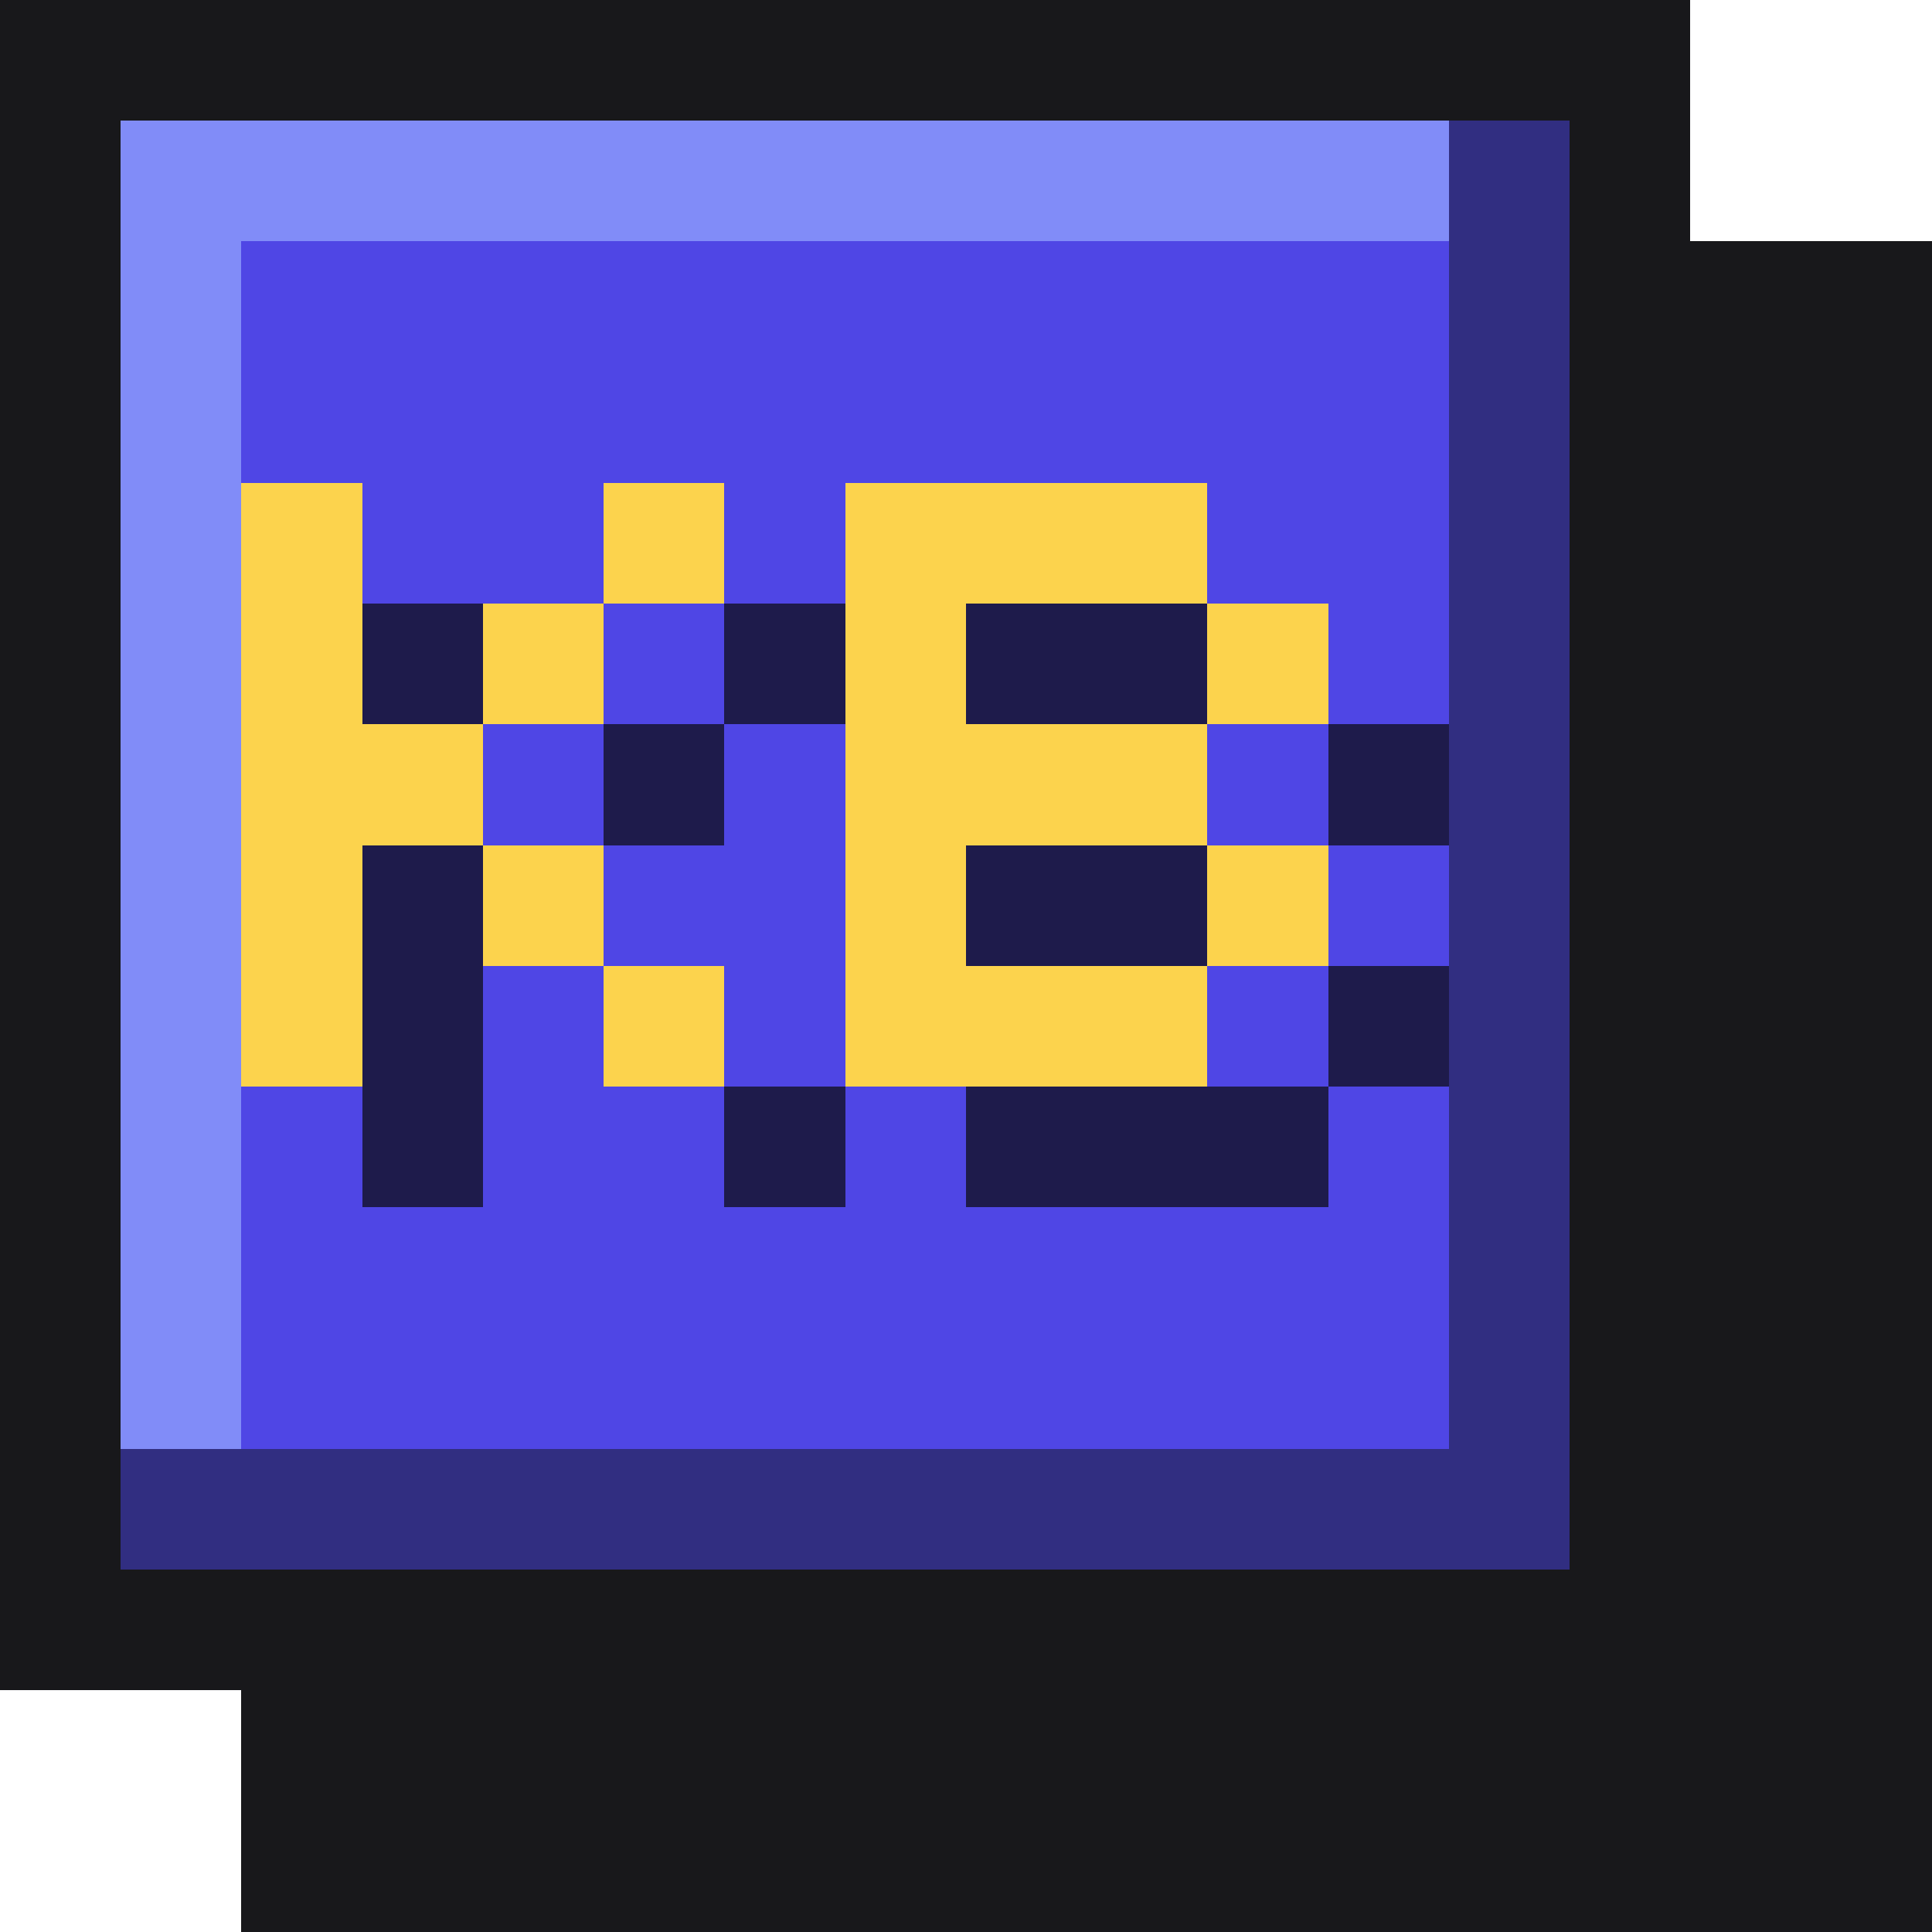
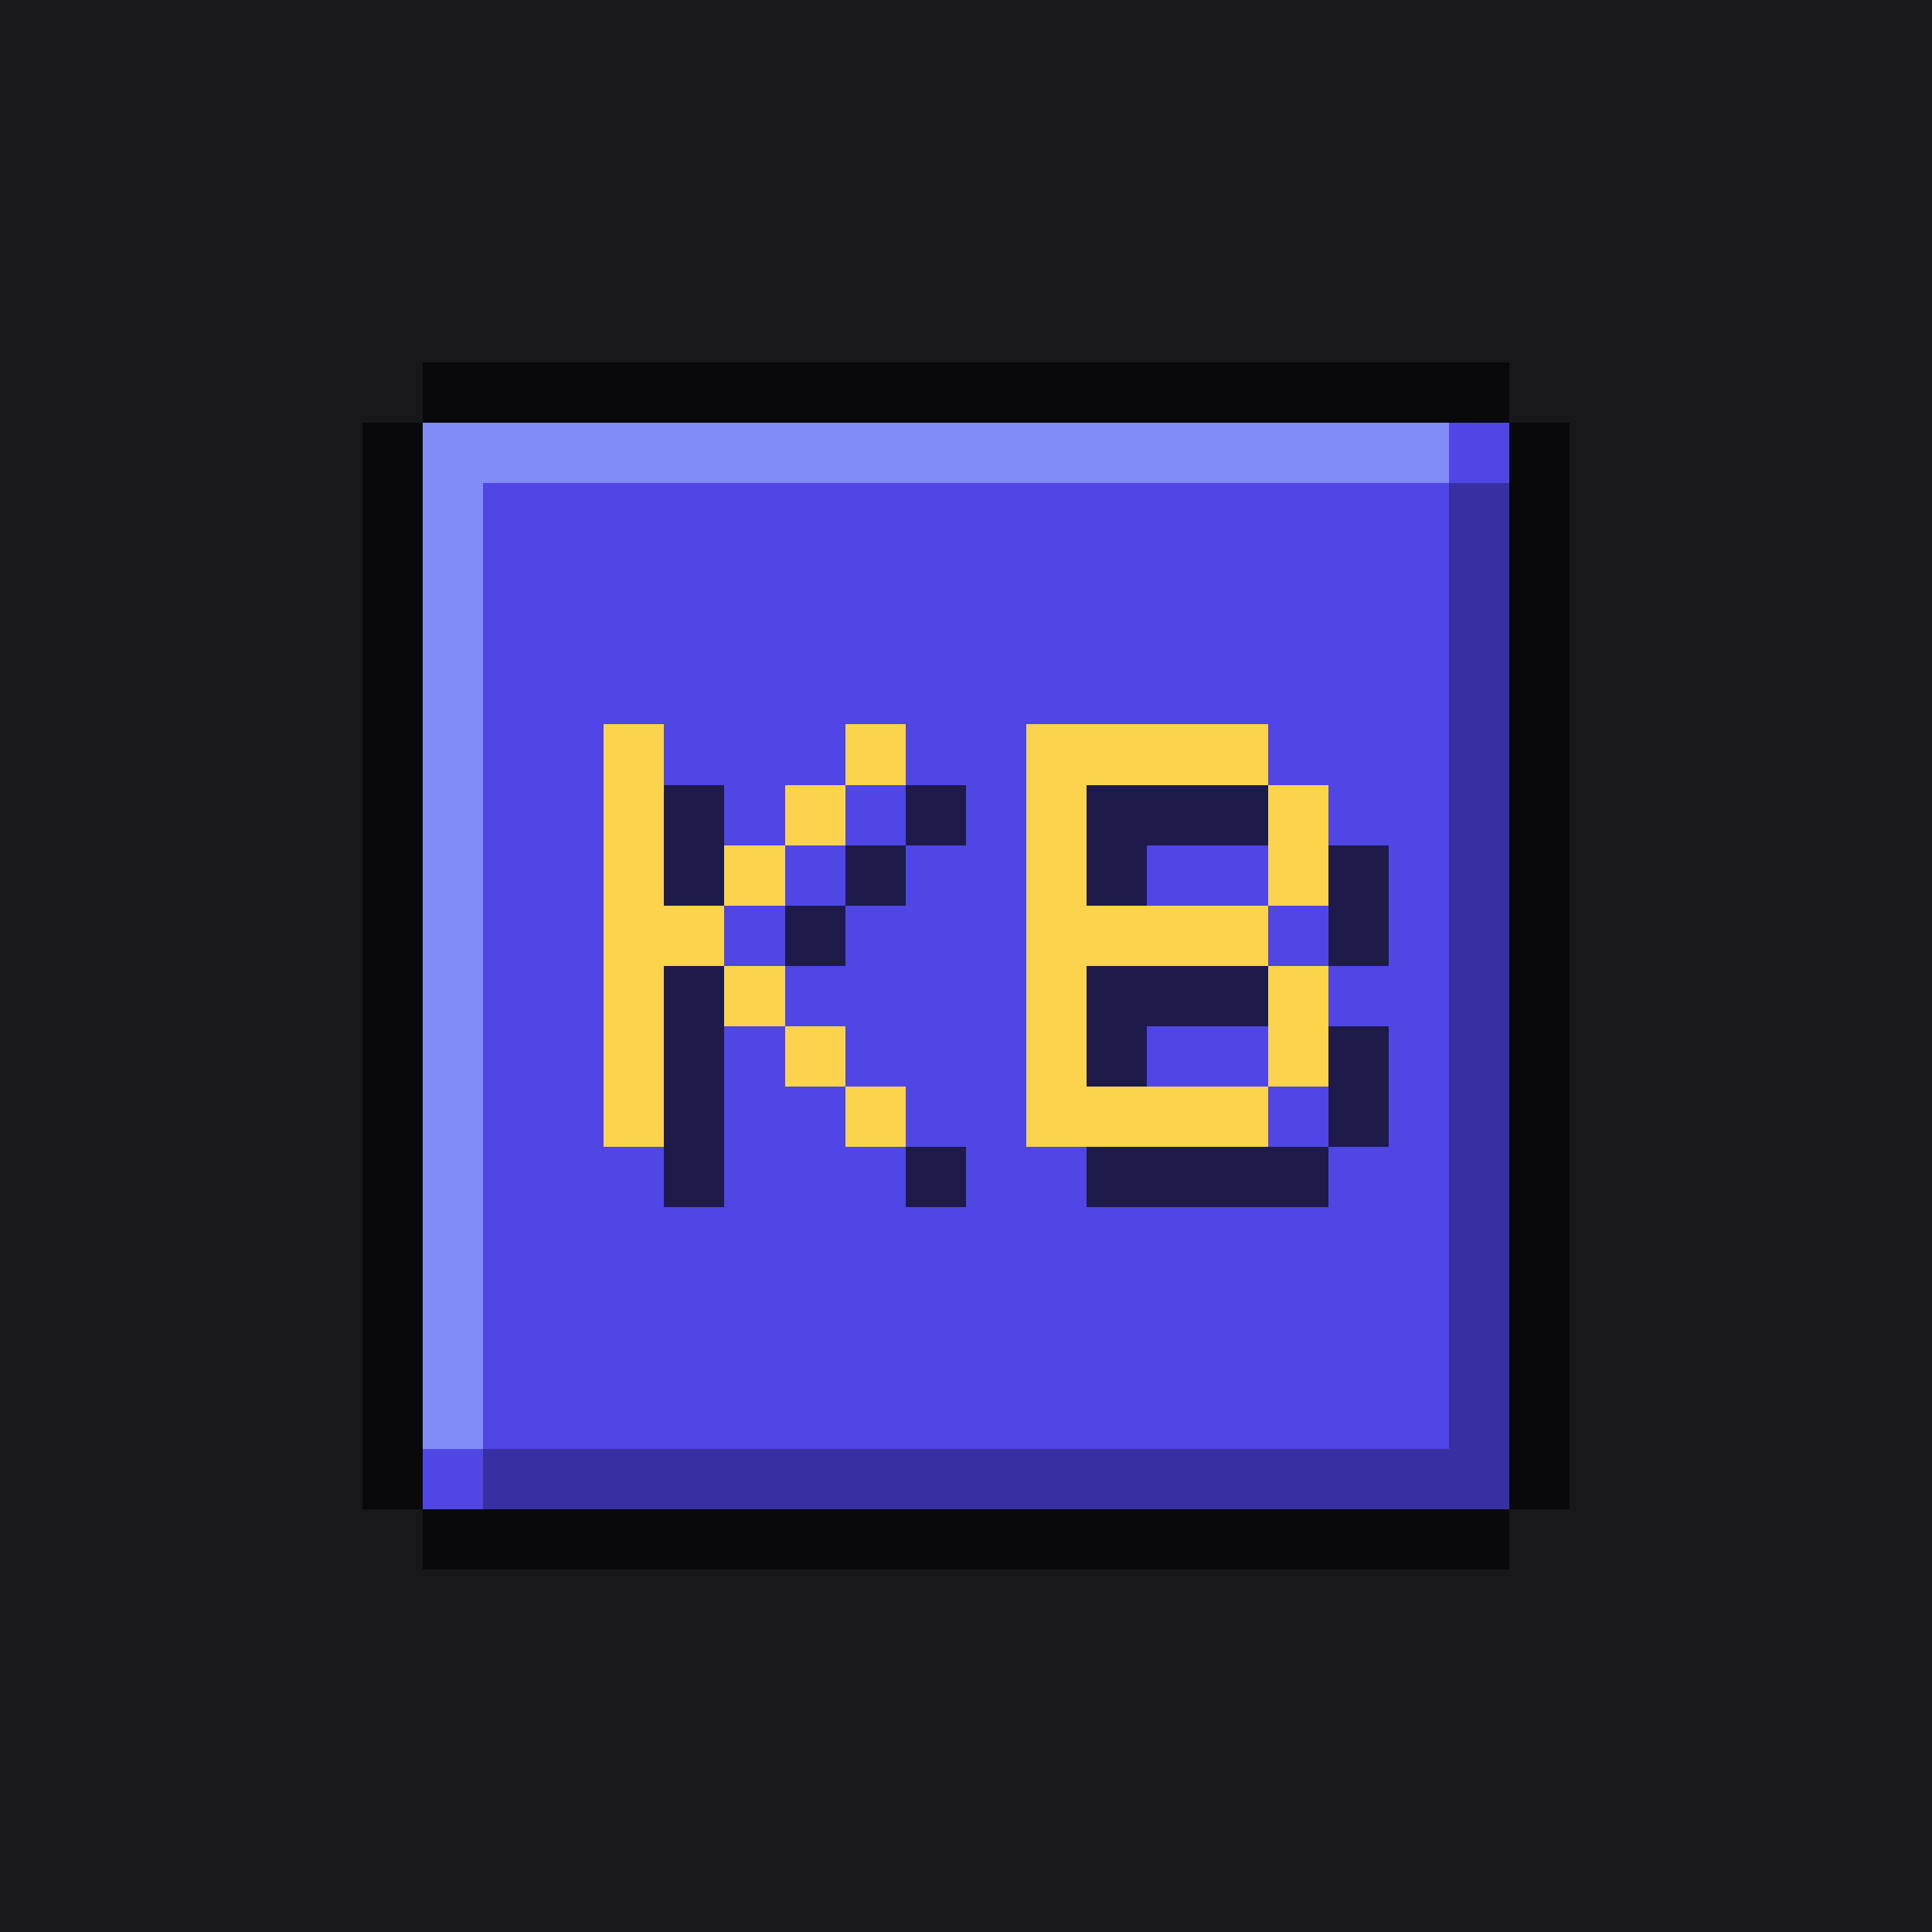
- <svg xmlns="http://www.w3.org/2000/svg" viewBox="0 0 16 16" width="512" height="512" shape-rendering="crispEdges">
-   <rect x="2" y="2" width="14" height="14" fill="#18181B" />
-   <rect x="0" y="0" width="14" height="14" fill="#18181B" />
-   <rect x="1" y="1" width="12" height="12" fill="#4F46E5" />
-   <rect x="1" y="1" width="12" height="1" fill="#818CF8" />
-   <rect x="1" y="1" width="1" height="12" fill="#818CF8" />
-   <rect x="1" y="12" width="12" height="1" fill="#312E81" />
-   <rect x="12" y="1" width="1" height="12" fill="#312E81" />
-   <path d="M3 5h1v5H3z M4 7h1v1H4z M5 6h1v1H5z M6 5h1v1H6z M5 8h1v1H5z M6 9h1v1H6z" fill="#1E1B4B" />
-   <path d="M8 5h3v1H8z M8 5h1v5H8z M8 7h3v1H8z M8 9h3v1H8z M11 6h1v1h-1z M11 8h1v1h-1z" fill="#1E1B4B" />
-   <path d="M2 4h1v5H2z M3 6h1v1H3z M4 5h1v1H4z M5 4h1v1H5z M4 7h1v1H4z M5 8h1v1H5z" fill="#FCD34D" />
-   <path d="M7 4h3v1H7z M7 4h1v5H7z M7 6h3v1H7z M7 8h3v1H7z M10 5h1v1h-1z M10 7h1v1h-1z" fill="#FCD34D" />
+ <svg xmlns="http://www.w3.org/2000/svg" viewBox="0 0 32 32" width="512" height="512" shape-rendering="crispEdges">
+   <rect width="32" height="32" fill="#18181B" />
+   <path d="M7 6h1v1h-1z M8 6h1v1h-1z M9 6h1v1h-1z M10 6h1v1h-1z M11 6h1v1h-1z M12 6h1v1h-1z M13 6h1v1h-1z M14 6h1v1h-1z M15 6h1v1h-1z M16 6h1v1h-1z M17 6h1v1h-1z M18 6h1v1h-1z M19 6h1v1h-1z M20 6h1v1h-1z M21 6h1v1h-1z M22 6h1v1h-1z M23 6h1v1h-1z M24 6h1v1h-1z M6 7h1v1h-1z M25 7h1v1h-1z M6 8h1v1h-1z M25 8h1v1h-1z M6 9h1v1h-1z M25 9h1v1h-1z M6 10h1v1h-1z M25 10h1v1h-1z M6 11h1v1h-1z M25 11h1v1h-1z M6 12h1v1h-1z M25 12h1v1h-1z M6 13h1v1h-1z M25 13h1v1h-1z M6 14h1v1h-1z M25 14h1v1h-1z M6 15h1v1h-1z M25 15h1v1h-1z M6 16h1v1h-1z M25 16h1v1h-1z M6 17h1v1h-1z M25 17h1v1h-1z M6 18h1v1h-1z M25 18h1v1h-1z M6 19h1v1h-1z M25 19h1v1h-1z M6 20h1v1h-1z M25 20h1v1h-1z M6 21h1v1h-1z M25 21h1v1h-1z M6 22h1v1h-1z M25 22h1v1h-1z M6 23h1v1h-1z M25 23h1v1h-1z M6 24h1v1h-1z M25 24h1v1h-1z M7 25h1v1h-1z M8 25h1v1h-1z M9 25h1v1h-1z M10 25h1v1h-1z M11 25h1v1h-1z M12 25h1v1h-1z M13 25h1v1h-1z M14 25h1v1h-1z M15 25h1v1h-1z M16 25h1v1h-1z M17 25h1v1h-1z M18 25h1v1h-1z M19 25h1v1h-1z M20 25h1v1h-1z M21 25h1v1h-1z M22 25h1v1h-1z M23 25h1v1h-1z M24 25h1v1h-1z" fill="#09090B" />
+   <path d="M7 7h1v1h-1z M8 7h1v1h-1z M9 7h1v1h-1z M10 7h1v1h-1z M11 7h1v1h-1z M12 7h1v1h-1z M13 7h1v1h-1z M14 7h1v1h-1z M15 7h1v1h-1z M16 7h1v1h-1z M17 7h1v1h-1z M18 7h1v1h-1z M19 7h1v1h-1z M20 7h1v1h-1z M21 7h1v1h-1z M22 7h1v1h-1z M23 7h1v1h-1z M7 8h1v1h-1z M7 9h1v1h-1z M7 10h1v1h-1z M7 11h1v1h-1z M7 12h1v1h-1z M7 13h1v1h-1z M7 14h1v1h-1z M7 15h1v1h-1z M7 16h1v1h-1z M7 17h1v1h-1z M7 18h1v1h-1z M7 19h1v1h-1z M7 20h1v1h-1z M7 21h1v1h-1z M7 22h1v1h-1z M7 23h1v1h-1z" fill="#818CF8" />
+   <path d="M24 7h1v1h-1z M8 8h1v1h-1z M9 8h1v1h-1z M10 8h1v1h-1z M11 8h1v1h-1z M12 8h1v1h-1z M13 8h1v1h-1z M14 8h1v1h-1z M15 8h1v1h-1z M16 8h1v1h-1z M17 8h1v1h-1z M18 8h1v1h-1z M19 8h1v1h-1z M20 8h1v1h-1z M21 8h1v1h-1z M22 8h1v1h-1z M23 8h1v1h-1z M8 9h1v1h-1z M9 9h1v1h-1z M10 9h1v1h-1z M11 9h1v1h-1z M12 9h1v1h-1z M13 9h1v1h-1z M14 9h1v1h-1z M15 9h1v1h-1z M16 9h1v1h-1z M17 9h1v1h-1z M18 9h1v1h-1z M19 9h1v1h-1z M20 9h1v1h-1z M21 9h1v1h-1z M22 9h1v1h-1z M23 9h1v1h-1z M8 10h1v1h-1z M9 10h1v1h-1z M10 10h1v1h-1z M11 10h1v1h-1z M12 10h1v1h-1z M13 10h1v1h-1z M14 10h1v1h-1z M15 10h1v1h-1z M16 10h1v1h-1z M17 10h1v1h-1z M18 10h1v1h-1z M19 10h1v1h-1z M20 10h1v1h-1z M21 10h1v1h-1z M22 10h1v1h-1z M23 10h1v1h-1z M8 11h1v1h-1z M9 11h1v1h-1z M10 11h1v1h-1z M11 11h1v1h-1z M12 11h1v1h-1z M13 11h1v1h-1z M14 11h1v1h-1z M15 11h1v1h-1z M16 11h1v1h-1z M17 11h1v1h-1z M18 11h1v1h-1z M19 11h1v1h-1z M20 11h1v1h-1z M21 11h1v1h-1z M22 11h1v1h-1z M23 11h1v1h-1z M8 12h1v1h-1z M9 12h1v1h-1z M11 12h1v1h-1z M12 12h1v1h-1z M13 12h1v1h-1z M15 12h1v1h-1z M16 12h1v1h-1z M21 12h1v1h-1z M22 12h1v1h-1z M23 12h1v1h-1z M8 13h1v1h-1z M9 13h1v1h-1z M12 13h1v1h-1z M14 13h1v1h-1z M16 13h1v1h-1z M22 13h1v1h-1z M23 13h1v1h-1z M8 14h1v1h-1z M9 14h1v1h-1z M13 14h1v1h-1z M15 14h1v1h-1z M16 14h1v1h-1z M19 14h1v1h-1z M20 14h1v1h-1z M23 14h1v1h-1z M8 15h1v1h-1z M9 15h1v1h-1z M12 15h1v1h-1z M14 15h1v1h-1z M15 15h1v1h-1z M16 15h1v1h-1z M21 15h1v1h-1z M23 15h1v1h-1z M8 16h1v1h-1z M9 16h1v1h-1z M13 16h1v1h-1z M14 16h1v1h-1z M15 16h1v1h-1z M16 16h1v1h-1z M22 16h1v1h-1z M23 16h1v1h-1z M8 17h1v1h-1z M9 17h1v1h-1z M12 17h1v1h-1z M14 17h1v1h-1z M15 17h1v1h-1z M16 17h1v1h-1z M19 17h1v1h-1z M20 17h1v1h-1z M23 17h1v1h-1z M8 18h1v1h-1z M9 18h1v1h-1z M12 18h1v1h-1z M13 18h1v1h-1z M15 18h1v1h-1z M16 18h1v1h-1z M21 18h1v1h-1z M23 18h1v1h-1z M8 19h1v1h-1z M9 19h1v1h-1z M10 19h1v1h-1z M12 19h1v1h-1z M13 19h1v1h-1z M14 19h1v1h-1z M16 19h1v1h-1z M17 19h1v1h-1z M22 19h1v1h-1z M23 19h1v1h-1z M8 20h1v1h-1z M9 20h1v1h-1z M10 20h1v1h-1z M11 20h1v1h-1z M12 20h1v1h-1z M13 20h1v1h-1z M14 20h1v1h-1z M15 20h1v1h-1z M16 20h1v1h-1z M17 20h1v1h-1z M18 20h1v1h-1z M19 20h1v1h-1z M20 20h1v1h-1z M21 20h1v1h-1z M22 20h1v1h-1z M23 20h1v1h-1z M8 21h1v1h-1z M9 21h1v1h-1z M10 21h1v1h-1z M11 21h1v1h-1z M12 21h1v1h-1z M13 21h1v1h-1z M14 21h1v1h-1z M15 21h1v1h-1z M16 21h1v1h-1z M17 21h1v1h-1z M18 21h1v1h-1z M19 21h1v1h-1z M20 21h1v1h-1z M21 21h1v1h-1z M22 21h1v1h-1z M23 21h1v1h-1z M8 22h1v1h-1z M9 22h1v1h-1z M10 22h1v1h-1z M11 22h1v1h-1z M12 22h1v1h-1z M13 22h1v1h-1z M14 22h1v1h-1z M15 22h1v1h-1z M16 22h1v1h-1z M17 22h1v1h-1z M18 22h1v1h-1z M19 22h1v1h-1z M20 22h1v1h-1z M21 22h1v1h-1z M22 22h1v1h-1z M23 22h1v1h-1z M8 23h1v1h-1z M9 23h1v1h-1z M10 23h1v1h-1z M11 23h1v1h-1z M12 23h1v1h-1z M13 23h1v1h-1z M14 23h1v1h-1z M15 23h1v1h-1z M16 23h1v1h-1z M17 23h1v1h-1z M18 23h1v1h-1z M19 23h1v1h-1z M20 23h1v1h-1z M21 23h1v1h-1z M22 23h1v1h-1z M23 23h1v1h-1z M7 24h1v1h-1z" fill="#4F46E5" />
+   <path d="M24 8h1v1h-1z M24 9h1v1h-1z M24 10h1v1h-1z M24 11h1v1h-1z M24 12h1v1h-1z M24 13h1v1h-1z M24 14h1v1h-1z M24 15h1v1h-1z M24 16h1v1h-1z M24 17h1v1h-1z M24 18h1v1h-1z M24 19h1v1h-1z M24 20h1v1h-1z M24 21h1v1h-1z M24 22h1v1h-1z M24 23h1v1h-1z M8 24h1v1h-1z M9 24h1v1h-1z M10 24h1v1h-1z M11 24h1v1h-1z M12 24h1v1h-1z M13 24h1v1h-1z M14 24h1v1h-1z M15 24h1v1h-1z M16 24h1v1h-1z M17 24h1v1h-1z M18 24h1v1h-1z M19 24h1v1h-1z M20 24h1v1h-1z M21 24h1v1h-1z M22 24h1v1h-1z M23 24h1v1h-1z M24 24h1v1h-1z" fill="#3730A3" />
+   <path d="M10 12h1v1h-1z M14 12h1v1h-1z M17 12h1v1h-1z M18 12h1v1h-1z M19 12h1v1h-1z M20 12h1v1h-1z M10 13h1v1h-1z M13 13h1v1h-1z M17 13h1v1h-1z M21 13h1v1h-1z M10 14h1v1h-1z M12 14h1v1h-1z M17 14h1v1h-1z M21 14h1v1h-1z M10 15h1v1h-1z M11 15h1v1h-1z M17 15h1v1h-1z M18 15h1v1h-1z M19 15h1v1h-1z M20 15h1v1h-1z M10 16h1v1h-1z M12 16h1v1h-1z M17 16h1v1h-1z M21 16h1v1h-1z M10 17h1v1h-1z M13 17h1v1h-1z M17 17h1v1h-1z M21 17h1v1h-1z M10 18h1v1h-1z M14 18h1v1h-1z M17 18h1v1h-1z M18 18h1v1h-1z M19 18h1v1h-1z M20 18h1v1h-1z" fill="#FCD34D" />
+   <path d="M11 13h1v1h-1z M15 13h1v1h-1z M18 13h1v1h-1z M19 13h1v1h-1z M20 13h1v1h-1z M11 14h1v1h-1z M14 14h1v1h-1z M18 14h1v1h-1z M22 14h1v1h-1z M13 15h1v1h-1z M22 15h1v1h-1z M11 16h1v1h-1z M18 16h1v1h-1z M19 16h1v1h-1z M20 16h1v1h-1z M11 17h1v1h-1z M18 17h1v1h-1z M22 17h1v1h-1z M11 18h1v1h-1z M22 18h1v1h-1z M11 19h1v1h-1z M15 19h1v1h-1z M18 19h1v1h-1z M19 19h1v1h-1z M20 19h1v1h-1z M21 19h1v1h-1z" fill="#1E1B4B" />
</svg>
